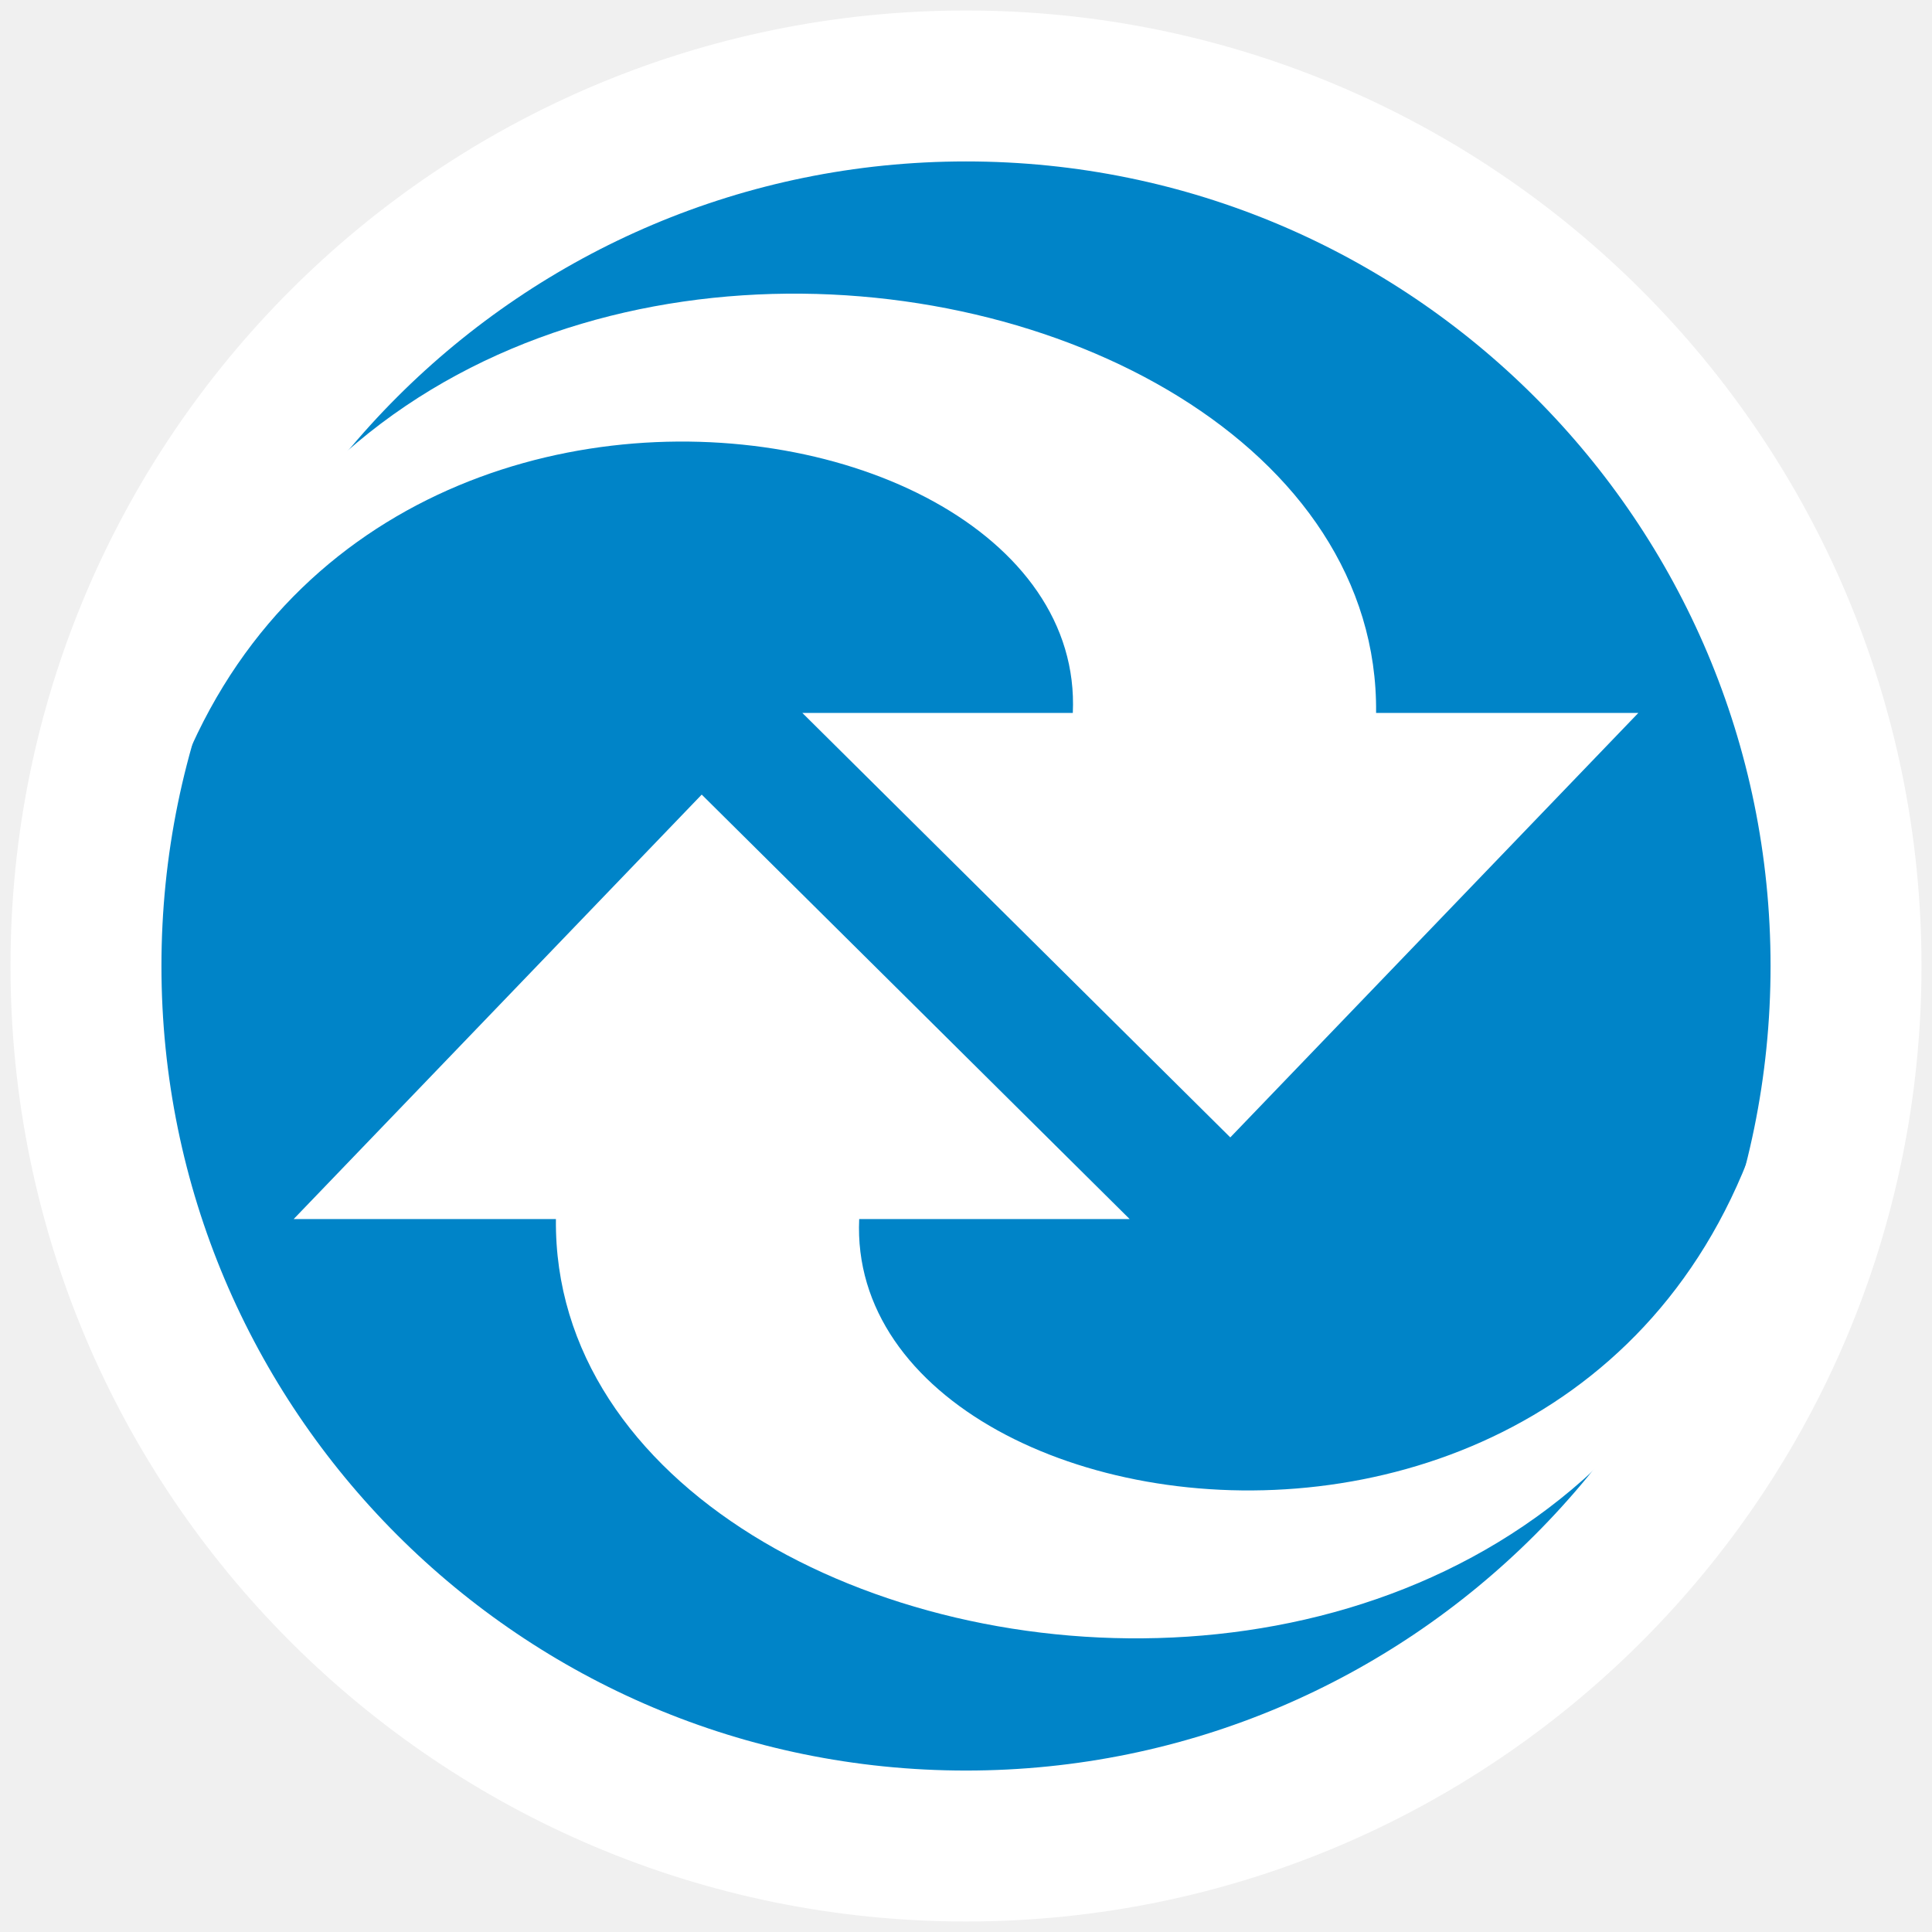
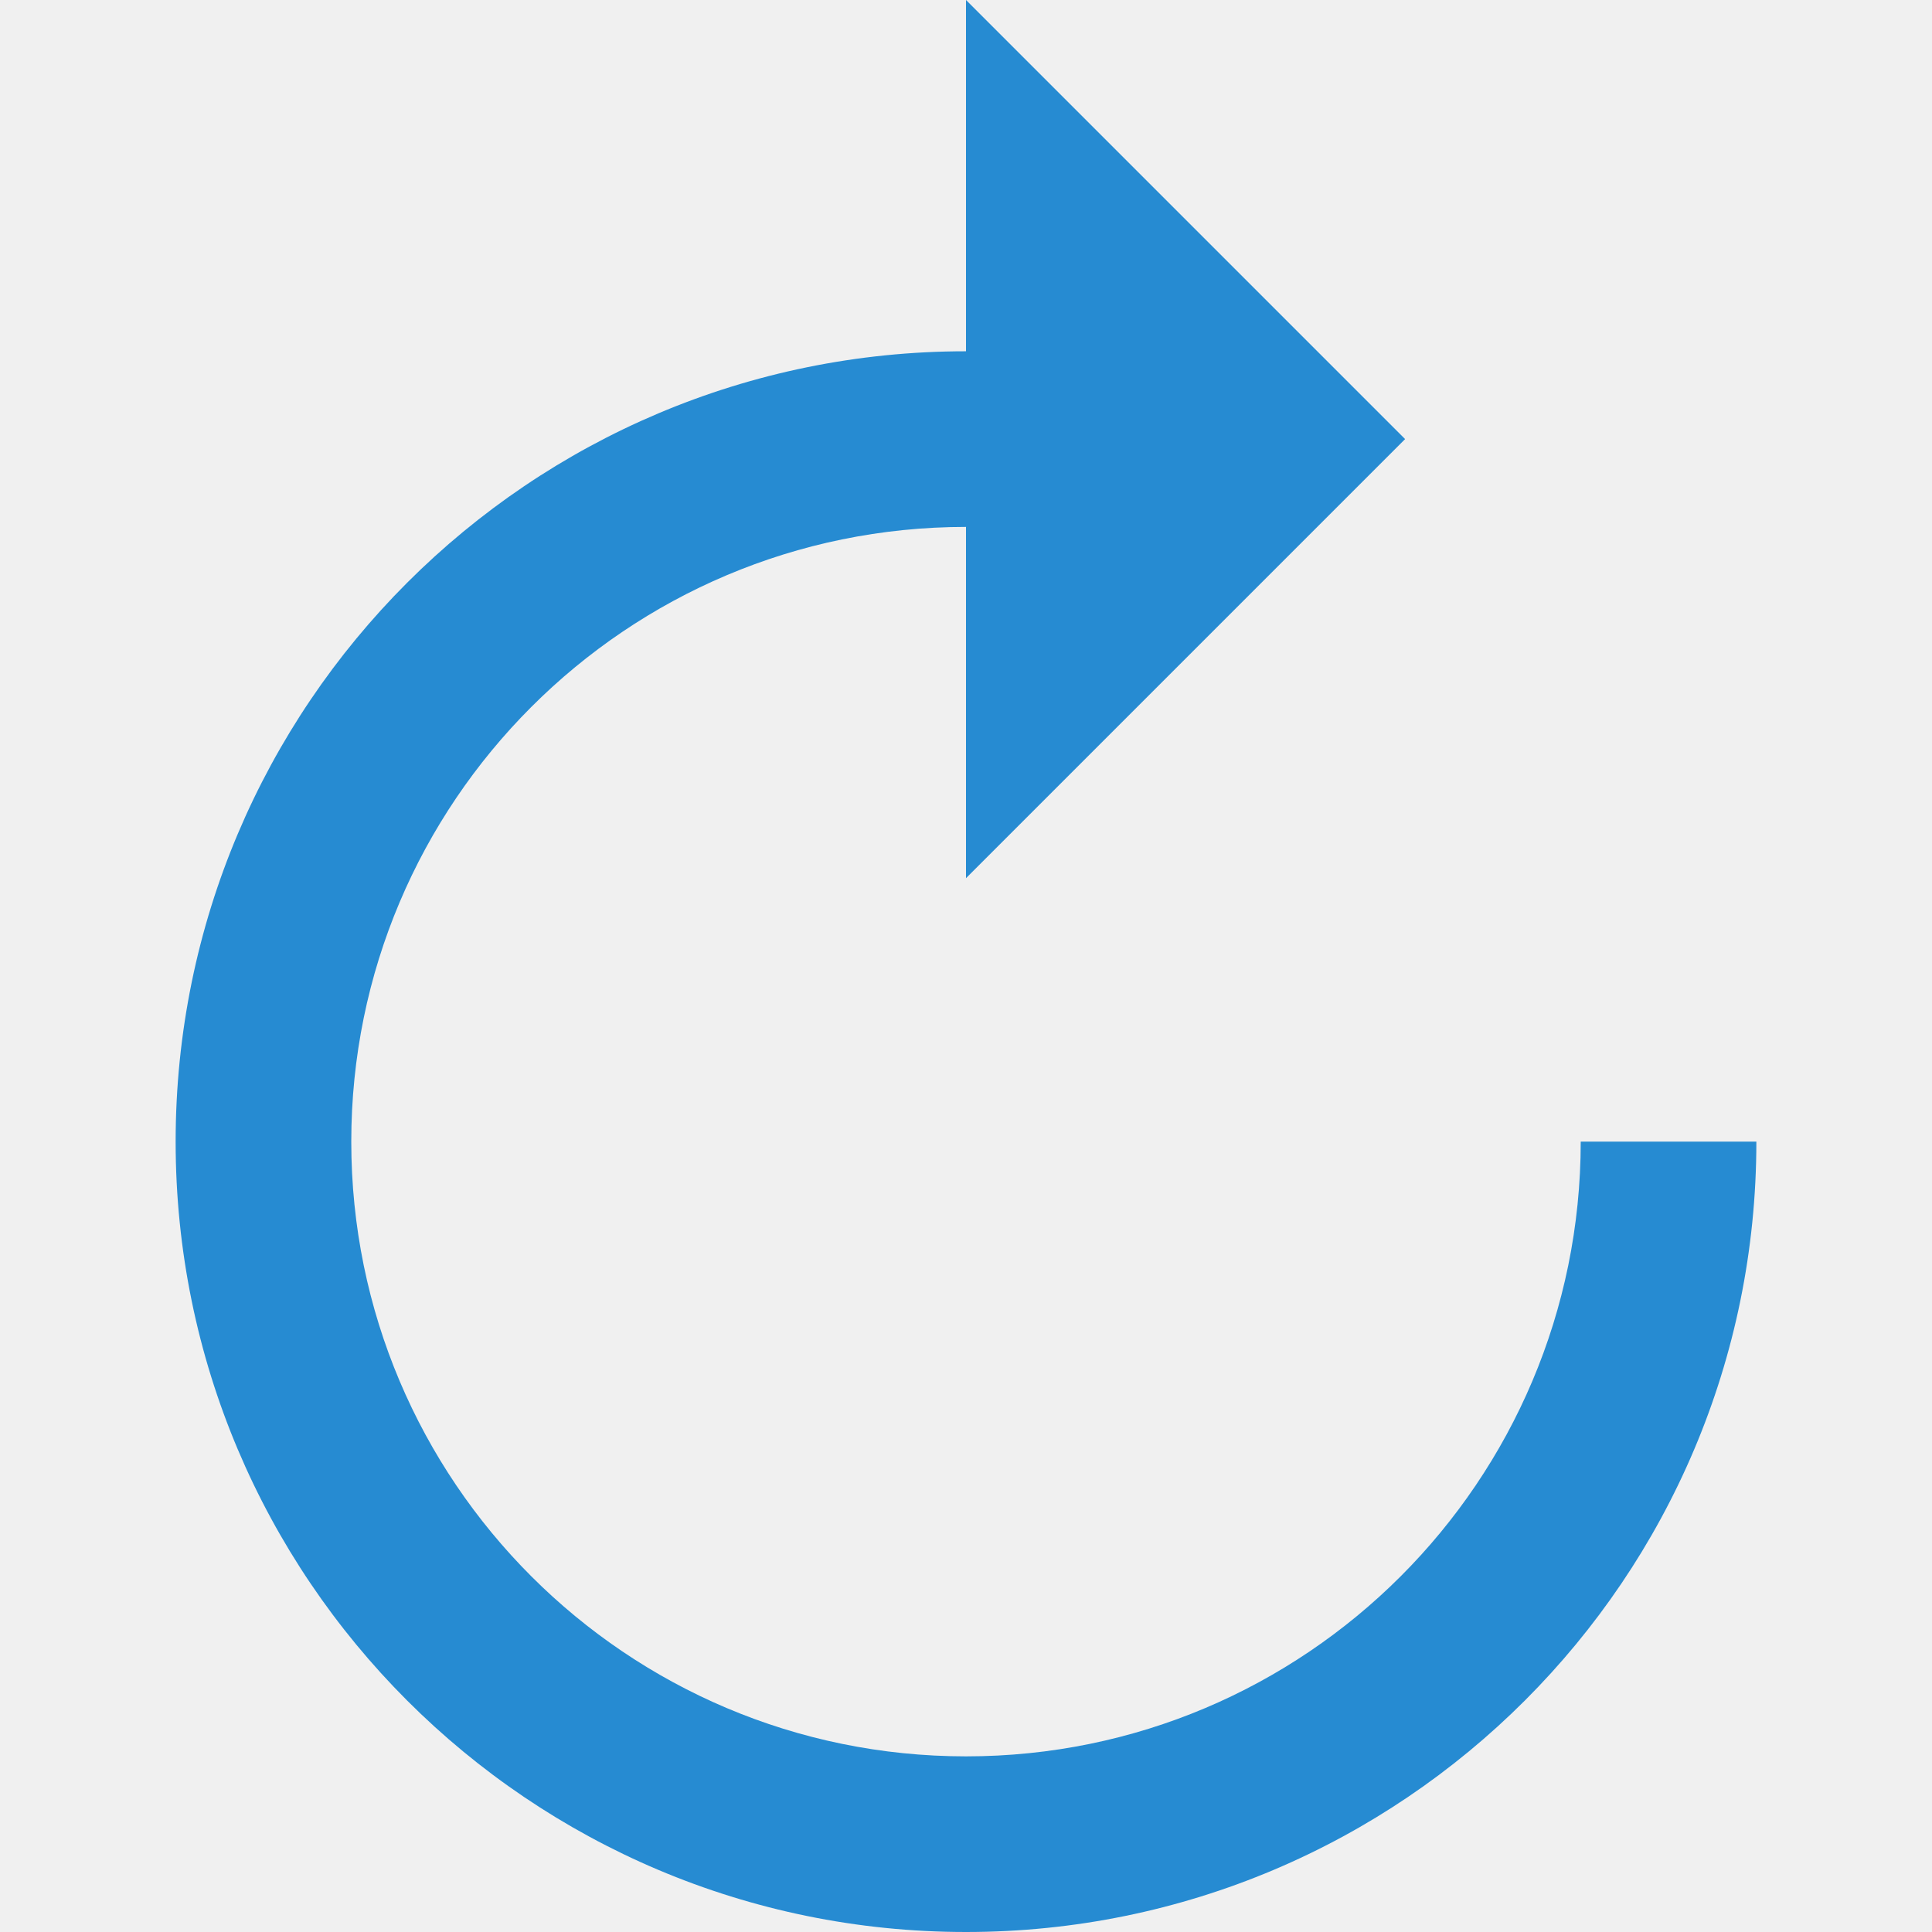
- <svg xmlns="http://www.w3.org/2000/svg" xmlns:xlink="http://www.w3.org/1999/xlink" width="128" height="128" id="svg2169" version="1.0">
-   <defs id="defs2171">
-     <linearGradient id="linearGradient4189">
-       <stop style="stop-color:#e6e6e6;stop-opacity:1;" offset="0" id="stop4191" />
-       <stop style="stop-color:#e6e6e6;stop-opacity:0;" offset="1" id="stop4193" />
-     </linearGradient>
-     <linearGradient id="linearGradient5113">
-       <stop style="stop-color:white;stop-opacity:1;" offset="0" id="stop5115" />
-       <stop style="stop-color:white;stop-opacity:0;" offset="1" id="stop5117" />
-     </linearGradient>
-     <linearGradient xlink:href="#linearGradient5113" id="linearGradient5315" x1="30.377" y1="11.133" x2="11.726" y2="41.419" gradientUnits="userSpaceOnUse" gradientTransform="matrix(-2.304983,0,0,2.29434,120.8302,-6.941482)" />
-     <linearGradient xlink:href="#linearGradient4189" id="linearGradient4195" x1="92.944" y1="10.696" x2="92.944" y2="71.888" gradientUnits="userSpaceOnUse" gradientTransform="matrix(1.347626,0,0,1.347626,-17.48862,-23.49039)" />
-   </defs>
-   <g id="layer1">
-     <path style="opacity:1;fill:#0084c8;fill-opacity:1;fill-rule:nonzero;stroke:#ffffff;stroke-width:9.173;stroke-linejoin:miter;stroke-miterlimit:4;stroke-dasharray:none;stroke-opacity:1" id="path11204" d="M 124.286 65.946 A 53.482 53.482 0 1 1  17.321,65.946 A 53.482 53.482 0 1 1  124.286 65.946 z" transform="matrix(-1.09015,0,0,1.09015,141.1865,-7.891516)" />
-     <g id="g4599" transform="matrix(0,1.659494,-1.820808,0,178.5809,-49.10623)">
-       <path style="color:#303030;fill:#ffffff;fill-opacity:1;fill-rule:nonzero;stroke:none;stroke-width:1.305;stroke-linecap:butt;stroke-linejoin:miter;marker:none;marker-start:none;marker-mid:none;marker-end:none;stroke-miterlimit:4;stroke-dasharray:none;stroke-dashoffset:0;stroke-opacity:1;visibility:visible;display:block;overflow:visible" d="M 65.15,32.733 C 105.894,31.388 99.454,78.058 78.261,77.85 L 78.261,87.393 L 61.314,72.545 L 78.261,56.973 C 78.261,56.973 78.261,66.815 78.261,66.815 C 92.576,67.412 96.765,33.001 65.15,32.733 z " id="path1432" />
-       <path style="color:#303030;fill:#ffffff;fill-opacity:1;fill-rule:nonzero;stroke:none;stroke-width:1.305;stroke-linecap:butt;stroke-linejoin:miter;marker:none;marker-start:none;marker-mid:none;marker-end:none;stroke-miterlimit:4;stroke-dasharray:none;stroke-dashoffset:0;stroke-opacity:1;visibility:visible;display:block;overflow:visible" d="M 71.164,93.263 C 30.42,94.608 36.86,47.8 58.053,48.007 L 58.053,38.464 L 75,53.312 L 58.053,68.884 C 58.053,68.884 58.053,59.042 58.053,59.042 C 43.738,58.446 39.55,92.995 71.164,93.263 z " id="path4597" />
-     </g>
+ <svg xmlns="http://www.w3.org/2000/svg" width="22" height="22" viewBox="0 0 22 22">
+   <g style="fill:#268bd2">
+     <path style="fill-rule:evenodd" d="M 2,13 C 2,8.029 6.029,4 11,4 l 0,2 c -3.866,0 -7,3.134 -7,7 0,3.866 3.134,7 7,7 3.866,0 7,-3.134 7,-7 l 2,0 c 0,4.971 -4.029,9 -9,9 -4.971,0 -9,-4.029 -9,-9 z" />
+     <path d="m 11,0 0,10 5,-5 z" />
  </g>
</svg>
